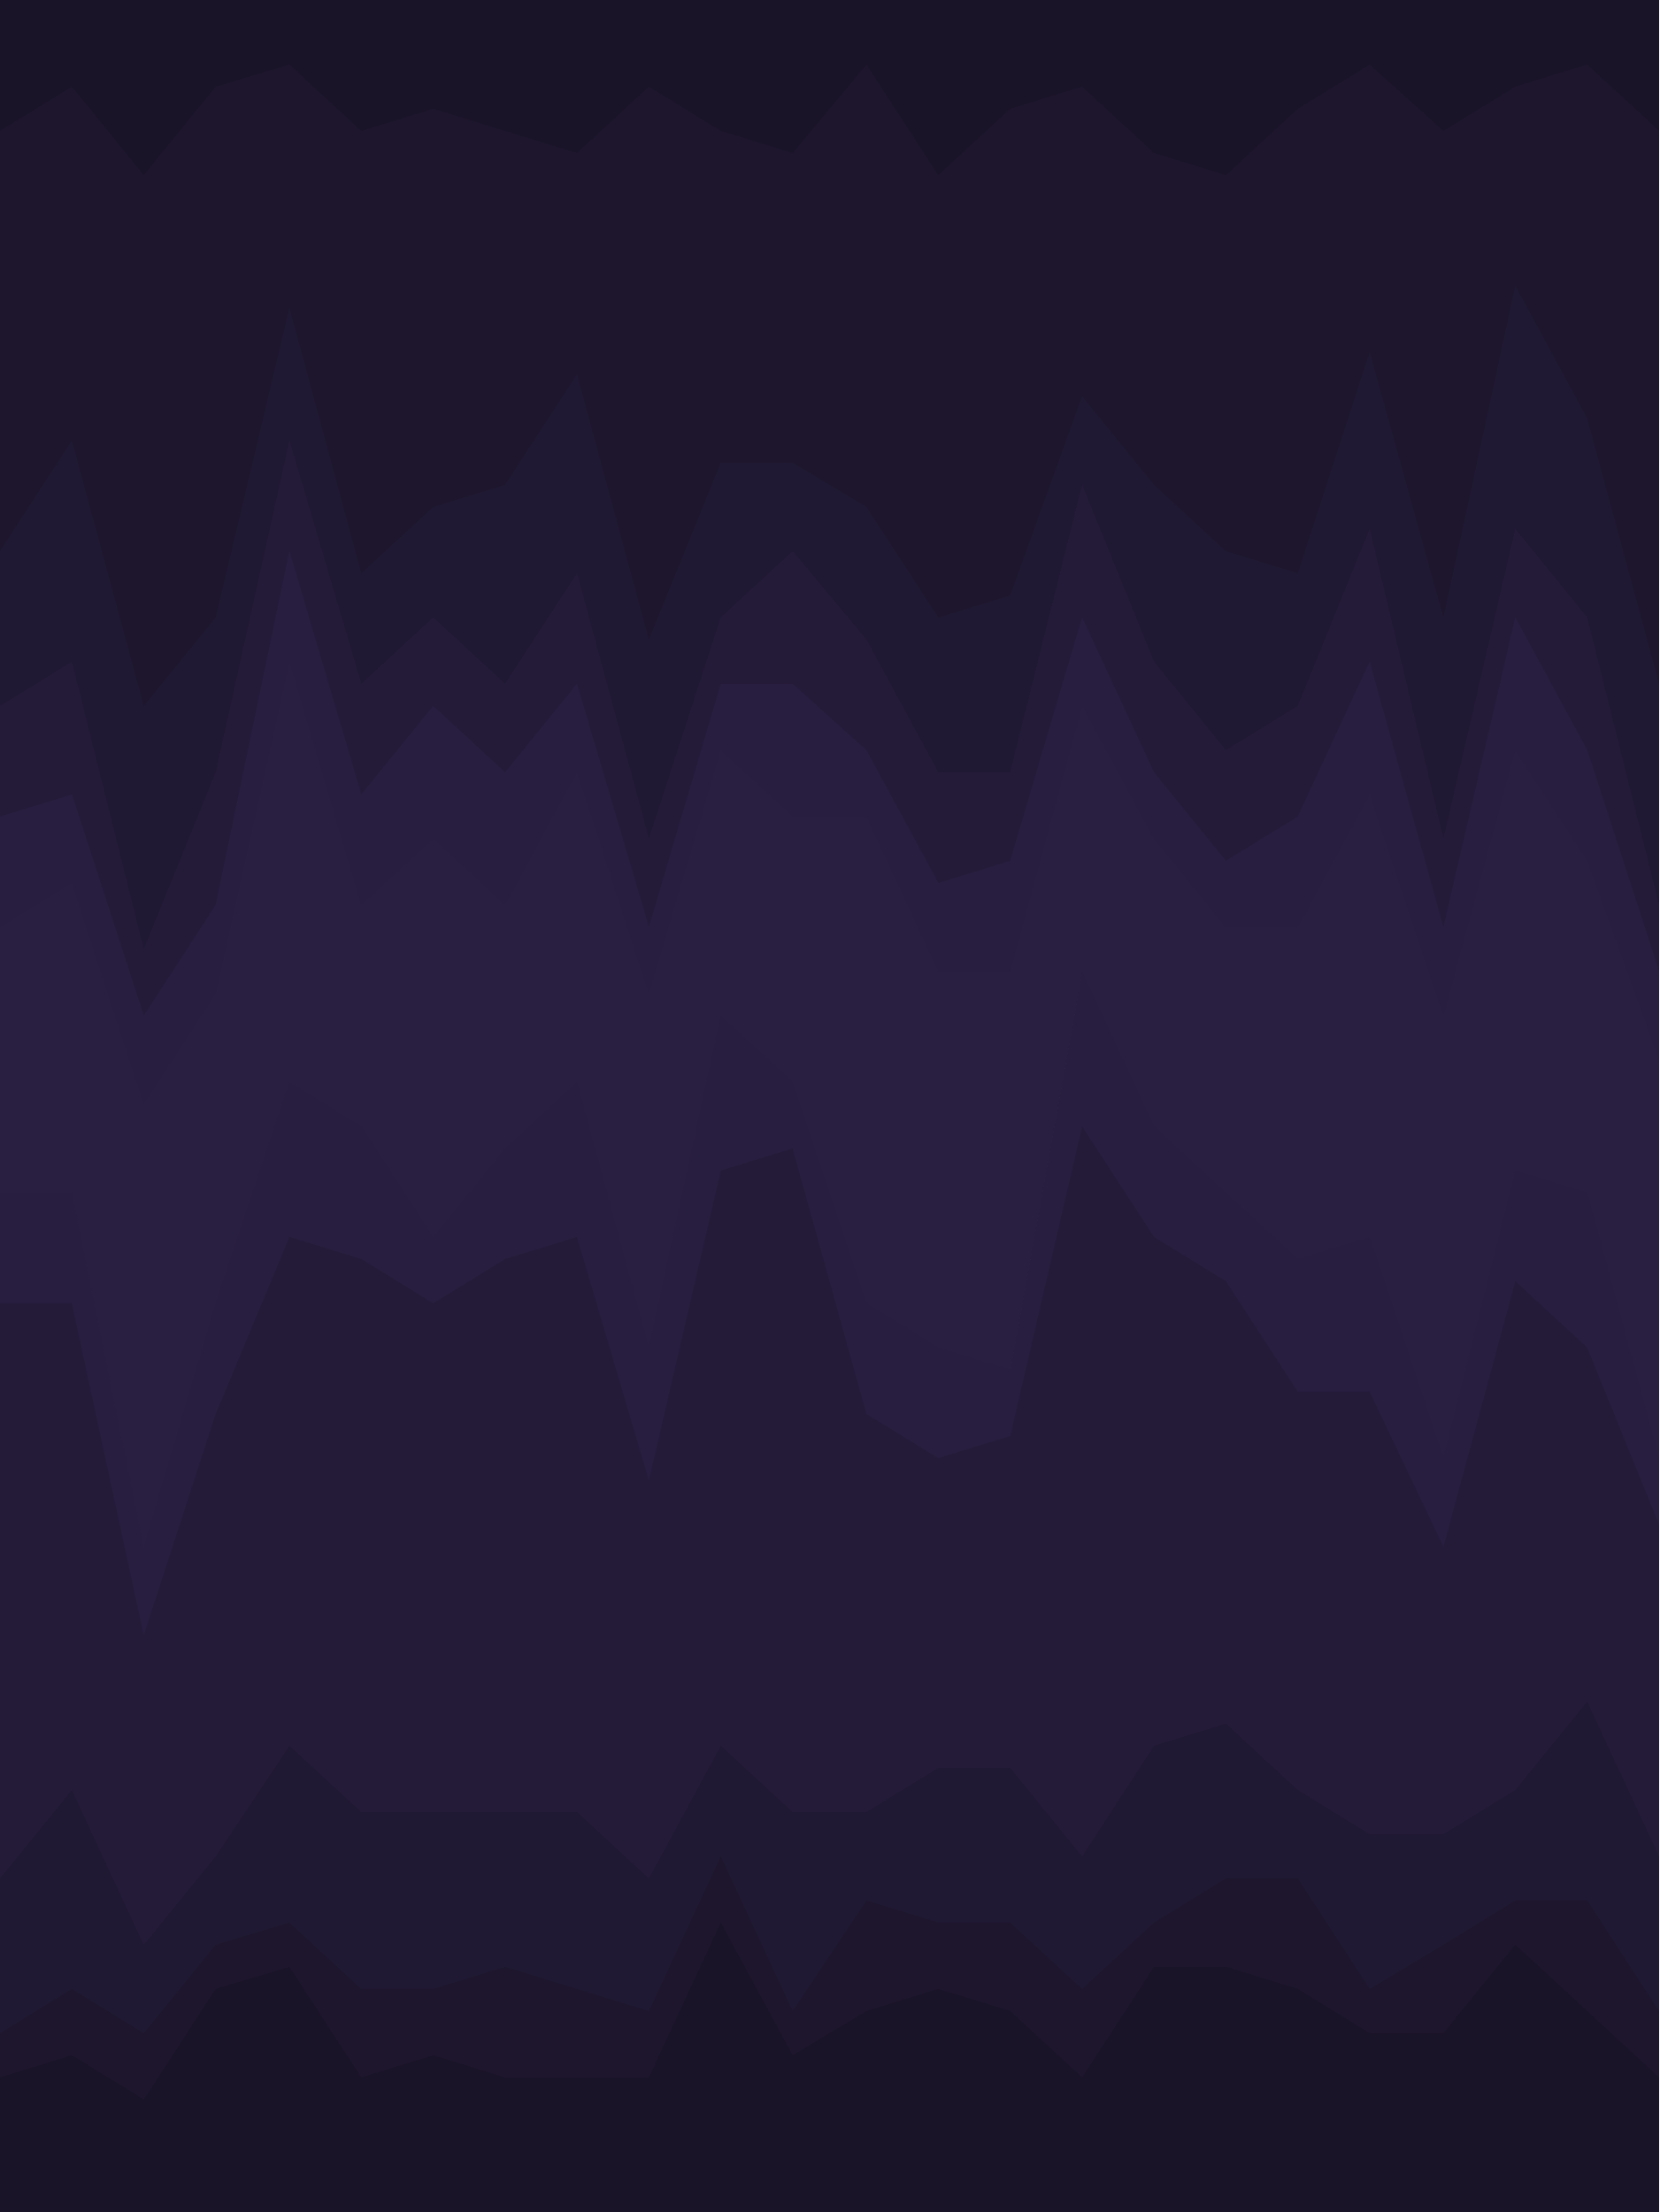
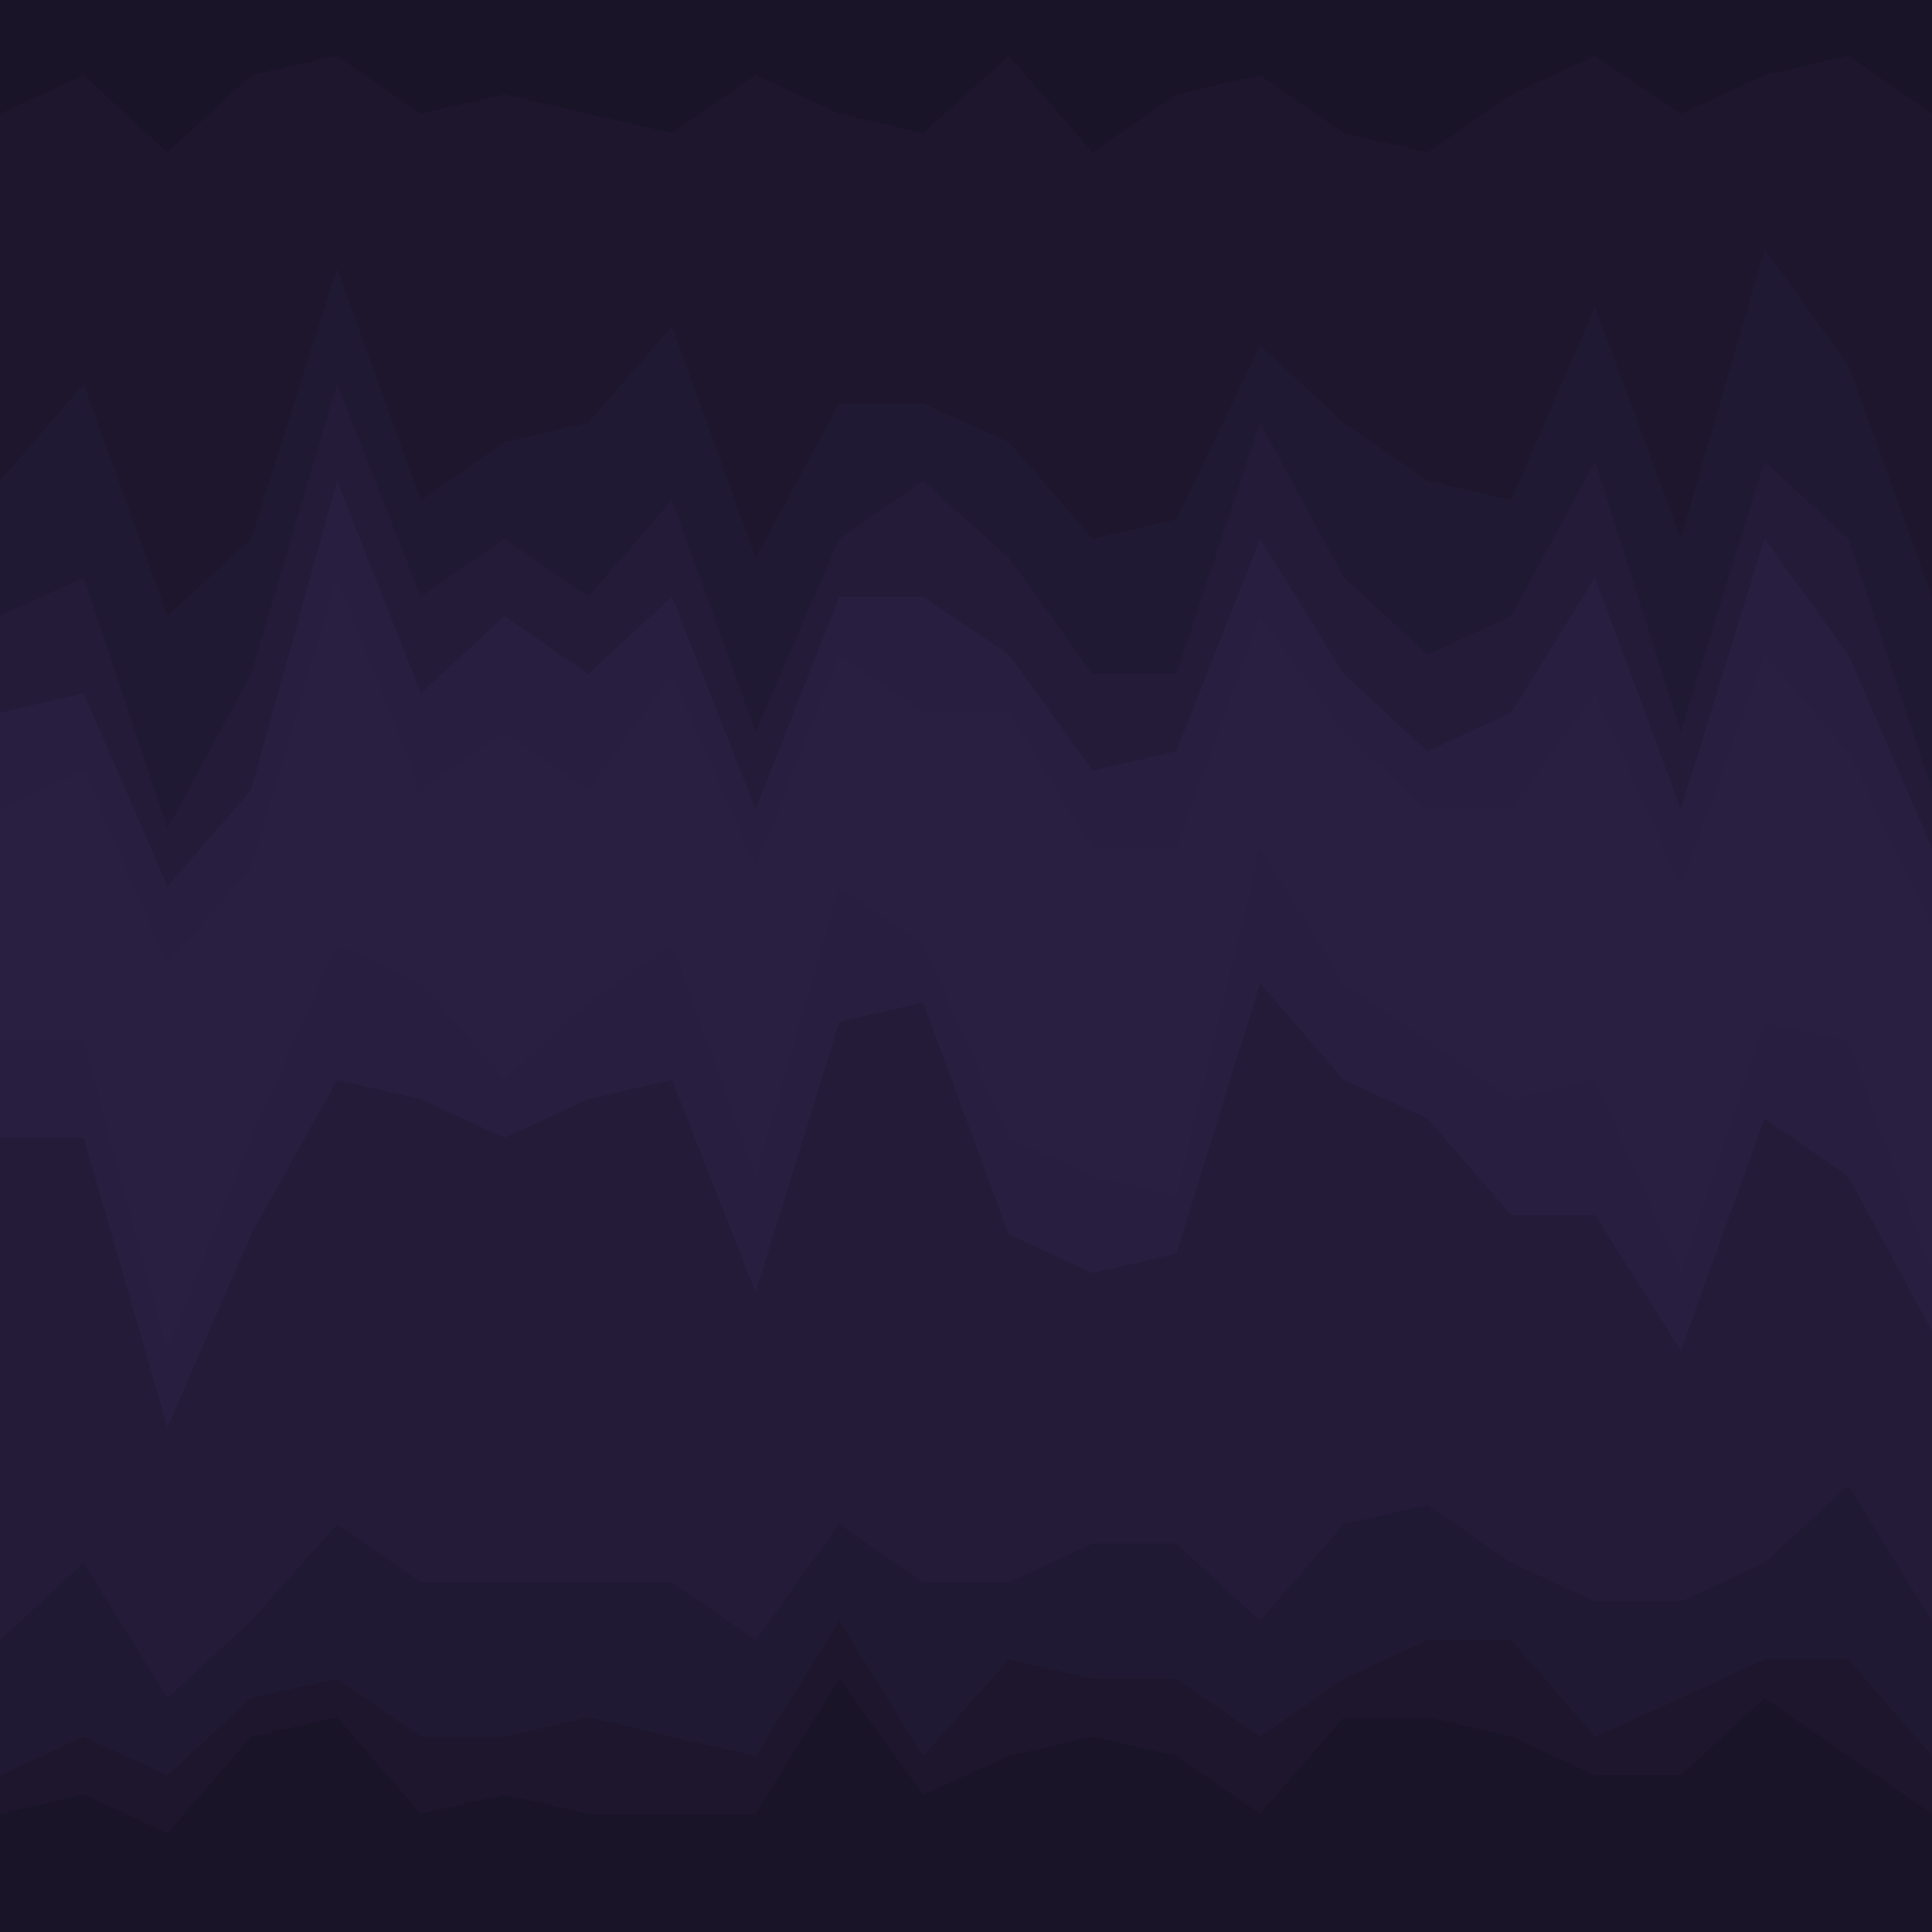
- <svg xmlns="http://www.w3.org/2000/svg" id="visual" viewBox="0 0 900 1200" width="900" height="1200" version="1.1">
-   <path d="M0 73L39 49L78 97L117 49L157 37L196 73L235 61L274 73L313 85L352 49L391 73L430 85L470 37L509 97L548 61L587 49L626 85L665 97L704 61L743 37L783 73L822 49L861 37L900 73L900 0L861 0L822 0L783 0L743 0L704 0L665 0L626 0L587 0L548 0L509 0L470 0L430 0L391 0L352 0L313 0L274 0L235 0L196 0L157 0L117 0L78 0L39 0L0 0Z" fill="#1a1428" />
-   <path d="M0 301L39 241L78 385L117 337L157 169L196 313L235 277L274 265L313 205L352 349L391 253L430 253L470 277L509 337L548 325L587 217L626 265L665 301L704 313L743 193L783 337L822 157L861 229L900 373L900 71L861 35L822 47L783 71L743 35L704 59L665 95L626 83L587 47L548 59L509 95L470 35L430 83L391 71L352 47L313 83L274 71L235 59L196 71L157 35L117 47L78 95L39 47L0 71Z" fill="#1d162d" />
-   <path d="M0 385L39 361L78 517L117 421L157 241L196 373L235 337L274 373L313 313L352 457L391 337L430 301L470 349L509 421L548 421L587 265L626 361L665 409L704 385L743 289L783 457L822 289L861 337L900 493L900 371L861 227L822 155L783 335L743 191L704 311L665 299L626 263L587 215L548 323L509 335L470 275L430 251L391 251L352 347L313 203L274 263L235 275L196 311L157 167L117 335L78 383L39 239L0 299Z" fill="#201933" />
-   <path d="M0 445L39 433L78 553L117 493L157 301L196 433L235 385L274 421L313 373L352 505L391 373L430 373L470 409L509 481L548 469L587 337L626 421L665 469L704 445L743 361L783 505L822 337L861 409L900 529L900 491L861 335L822 287L783 455L743 287L704 383L665 407L626 359L587 263L548 419L509 419L470 347L430 299L391 335L352 455L313 311L274 371L235 335L196 371L157 239L117 419L78 515L39 359L0 383Z" fill="#241b39" />
-   <path d="M0 505L39 481L78 601L117 541L157 361L196 493L235 457L274 493L313 421L352 541L391 409L430 445L470 445L509 529L548 529L587 385L626 457L665 505L704 505L743 433L783 553L822 409L861 469L900 577L900 527L861 407L822 335L783 503L743 359L704 443L665 467L626 419L587 335L548 467L509 479L470 407L430 371L391 371L352 503L313 371L274 419L235 383L196 431L157 299L117 491L78 551L39 431L0 443Z" fill="#281e3f" />
-   <path d="M0 553L39 517L78 649L117 577L157 397L196 529L235 517L274 529L313 457L352 565L391 445L430 493L470 505L509 553L548 577L587 421L626 481L665 553L704 541L743 493L783 601L822 469L861 493L900 625L900 575L861 467L822 407L783 551L743 431L704 503L665 503L626 455L587 383L548 527L509 527L470 443L430 443L391 407L352 539L313 419L274 491L235 455L196 491L157 359L117 539L78 599L39 479L0 503Z" fill="#291f41" />
-   <path d="M0 649L39 649L78 841L117 709L157 589L196 613L235 673L274 625L313 589L352 733L391 553L430 589L470 709L509 733L548 745L587 529L626 613L665 649L704 685L743 673L783 793L822 637L861 649L900 793L900 623L861 491L822 467L783 599L743 491L704 539L665 551L626 479L587 419L548 575L509 551L470 503L430 491L391 443L352 563L313 455L274 527L235 515L196 527L157 395L117 575L78 647L39 515L0 551Z" fill="#291f41" />
-   <path d="M0 709L39 709L78 889L117 769L157 673L196 685L235 709L274 685L313 673L352 805L391 637L430 625L470 769L509 793L548 781L587 613L626 673L665 697L704 757L743 757L783 841L822 697L861 733L900 829L900 791L861 647L822 635L783 791L743 671L704 683L665 647L626 611L587 527L548 743L509 731L470 707L430 587L391 551L352 731L313 587L274 623L235 671L196 611L157 587L117 707L78 839L39 647L0 647Z" fill="#281e3f" />
-   <path d="M0 1021L39 973L78 1057L117 1009L157 949L196 985L235 985L274 985L313 985L352 1021L391 949L430 985L470 985L509 961L548 961L587 1009L626 949L665 937L704 973L743 997L783 997L822 973L861 925L900 1009L900 827L861 731L822 695L783 839L743 755L704 755L665 695L626 671L587 611L548 779L509 791L470 767L430 623L391 635L352 803L313 671L274 683L235 707L196 683L157 671L117 767L78 887L39 707L0 707Z" fill="#241b39" />
-   <path d="M0 1105L39 1081L78 1105L117 1057L157 1045L196 1081L235 1081L274 1069L313 1081L352 1093L391 1009L430 1093L470 1033L509 1045L548 1045L587 1081L626 1045L665 1021L704 1021L743 1081L783 1057L822 1033L861 1033L900 1093L900 1007L861 923L822 971L783 995L743 995L704 971L665 935L626 947L587 1007L548 959L509 959L470 983L430 983L391 947L352 1019L313 983L274 983L235 983L196 983L157 947L117 1007L78 1055L39 971L0 1019Z" fill="#201933" />
-   <path d="M0 1129L39 1117L78 1141L117 1081L157 1069L196 1129L235 1117L274 1129L313 1129L352 1129L391 1045L430 1117L470 1093L509 1081L548 1093L587 1129L626 1069L665 1069L704 1081L743 1105L783 1105L822 1057L861 1093L900 1129L900 1091L861 1031L822 1031L783 1055L743 1079L704 1019L665 1019L626 1043L587 1079L548 1043L509 1043L470 1031L430 1091L391 1007L352 1091L313 1079L274 1067L235 1079L196 1079L157 1043L117 1055L78 1103L39 1079L0 1103Z" fill="#1d162d" />
-   <path d="M0 1201L39 1201L78 1201L117 1201L157 1201L196 1201L235 1201L274 1201L313 1201L352 1201L391 1201L430 1201L470 1201L509 1201L548 1201L587 1201L626 1201L665 1201L704 1201L743 1201L783 1201L822 1201L861 1201L900 1201L900 1127L861 1091L822 1055L783 1103L743 1103L704 1079L665 1067L626 1067L587 1127L548 1091L509 1079L470 1091L430 1115L391 1043L352 1127L313 1127L274 1127L235 1115L196 1127L157 1067L117 1079L78 1139L39 1115L0 1127Z" fill="#1a1428" />
+ <svg xmlns="http://www.w3.org/2000/svg" id="visual" viewBox="0 0 900 900" width="900" height="900" version="1.1">
+   <path d="M0 55L39 37L78 73L117 37L157 28L196 55L235 46L274 55L313 64L352 37L391 55L430 64L470 28L509 73L548 46L587 37L626 64L665 73L704 46L743 28L783 55L822 37L861 28L900 55L900 0L861 0L822 0L783 0L743 0L704 0L665 0L626 0L587 0L548 0L509 0L470 0L430 0L391 0L352 0L313 0L274 0L235 0L196 0L157 0L117 0L78 0L39 0L0 0Z" fill="#1a1428" />
+   <path d="M0 226L39 181L78 289L117 253L157 127L196 235L235 208L274 199L313 154L352 262L391 190L430 190L470 208L509 253L548 244L587 163L626 199L665 226L704 235L743 145L783 253L822 118L861 172L900 280L900 53L861 26L822 35L783 53L743 26L704 44L665 71L626 62L587 35L548 44L509 71L470 26L430 62L391 53L352 35L313 62L274 53L235 44L196 53L157 26L117 35L78 71L39 35L0 53Z" fill="#1d162d" />
+   <path d="M0 289L39 271L78 388L117 316L157 181L196 280L235 253L274 280L313 235L352 343L391 253L430 226L470 262L509 316L548 316L587 199L626 271L665 307L704 289L743 217L783 343L822 217L861 253L900 370L900 278L861 170L822 116L783 251L743 143L704 233L665 224L626 197L587 161L548 242L509 251L470 206L430 188L391 188L352 260L313 152L274 197L235 206L196 233L157 125L117 251L78 287L39 179L0 224Z" fill="#201933" />
+   <path d="M0 334L39 325L78 415L117 370L157 226L196 325L235 289L274 316L313 280L352 379L391 280L430 280L470 307L509 361L548 352L587 253L626 316L665 352L704 334L743 271L783 379L822 253L861 307L900 397L900 368L861 251L822 215L783 341L743 215L704 287L665 305L626 269L587 197L548 314L509 314L470 260L430 224L391 251L352 341L313 233L274 278L235 251L196 278L157 179L117 314L78 386L39 269L0 287Z" fill="#241b39" />
+   <path d="M0 379L39 361L78 451L117 406L157 271L196 370L235 343L274 370L313 316L352 406L391 307L430 334L470 334L509 397L548 397L587 289L626 343L665 379L704 379L743 325L783 415L822 307L861 352L900 433L900 395L861 305L822 251L783 377L743 269L704 332L665 350L626 314L587 251L548 350L509 359L470 305L430 278L391 278L352 377L313 278L274 314L235 287L196 323L157 224L117 368L78 413L39 323L0 332Z" fill="#281e3f" />
+   <path d="M0 415L39 388L78 487L117 433L157 298L196 397L235 388L274 397L313 343L352 424L391 334L430 370L470 379L509 415L548 433L587 316L626 361L665 415L704 406L743 370L783 451L822 352L861 370L900 469L900 431L861 350L822 305L783 413L743 323L704 377L665 377L626 341L587 287L548 395L509 395L470 332L430 332L391 305L352 404L313 314L274 368L235 341L196 368L157 269L117 404L78 449L39 359L0 377Z" fill="#291f41" />
+   <path d="M0 487L39 487L78 631L117 532L157 442L196 460L235 505L274 469L313 442L352 550L391 415L430 442L470 532L509 550L548 559L587 397L626 460L665 487L704 514L743 505L783 595L822 478L861 487L900 595L900 467L861 368L822 350L783 449L743 368L704 404L665 413L626 359L587 314L548 431L509 413L470 377L430 368L391 332L352 422L313 341L274 395L235 386L196 395L157 296L117 431L78 485L39 386L0 413Z" fill="#291f41" />
+   <path d="M0 532L39 532L78 667L117 577L157 505L196 514L235 532L274 514L313 505L352 604L391 478L430 469L470 577L509 595L548 586L587 460L626 505L665 523L704 568L743 568L783 631L822 523L861 550L900 622L900 593L861 485L822 476L783 593L743 503L704 512L665 485L626 458L587 395L548 557L509 548L470 530L430 440L391 413L352 548L313 440L274 467L235 503L196 458L157 440L117 530L78 629L39 485L0 485Z" fill="#281e3f" />
+   <path d="M0 766L39 730L78 793L117 757L157 712L196 739L235 739L274 739L313 739L352 766L391 712L430 739L470 739L509 721L548 721L587 757L626 712L665 703L704 730L743 748L783 748L822 730L861 694L900 757L900 620L861 548L822 521L783 629L743 566L704 566L665 521L626 503L587 458L548 584L509 593L470 575L430 467L391 476L352 602L313 503L274 512L235 530L196 512L157 503L117 575L78 665L39 530L0 530Z" fill="#241b39" />
+   <path d="M0 829L39 811L78 829L117 793L157 784L196 811L235 811L274 802L313 811L352 820L391 757L430 820L470 775L509 784L548 784L587 811L626 784L665 766L704 766L743 811L783 793L822 775L861 775L900 820L900 755L861 692L822 728L783 746L743 746L704 728L665 701L626 710L587 755L548 719L509 719L470 737L430 737L391 710L352 764L313 737L274 737L235 737L196 737L157 710L117 755L78 791L39 728L0 764Z" fill="#201933" />
+   <path d="M0 847L39 838L78 856L117 811L157 802L196 847L235 838L274 847L313 847L352 847L391 784L430 838L470 820L509 811L548 820L587 847L626 802L665 802L704 811L743 829L783 829L822 793L861 820L900 847L900 818L861 773L822 773L783 791L743 809L704 764L665 764L626 782L587 809L548 782L509 782L470 773L430 818L391 755L352 818L313 809L274 800L235 809L196 809L157 782L117 791L78 827L39 809L0 827Z" fill="#1d162d" />
+   <path d="M0 901L39 901L78 901L117 901L157 901L196 901L235 901L274 901L313 901L352 901L391 901L430 901L470 901L509 901L548 901L587 901L626 901L665 901L704 901L743 901L783 901L822 901L861 901L900 901L900 845L861 818L822 791L783 827L743 827L704 809L665 800L626 800L587 845L548 818L509 809L470 818L430 836L391 782L352 845L313 845L274 845L235 836L196 845L157 800L117 809L78 854L39 836L0 845Z" fill="#1a1428" />
</svg>
